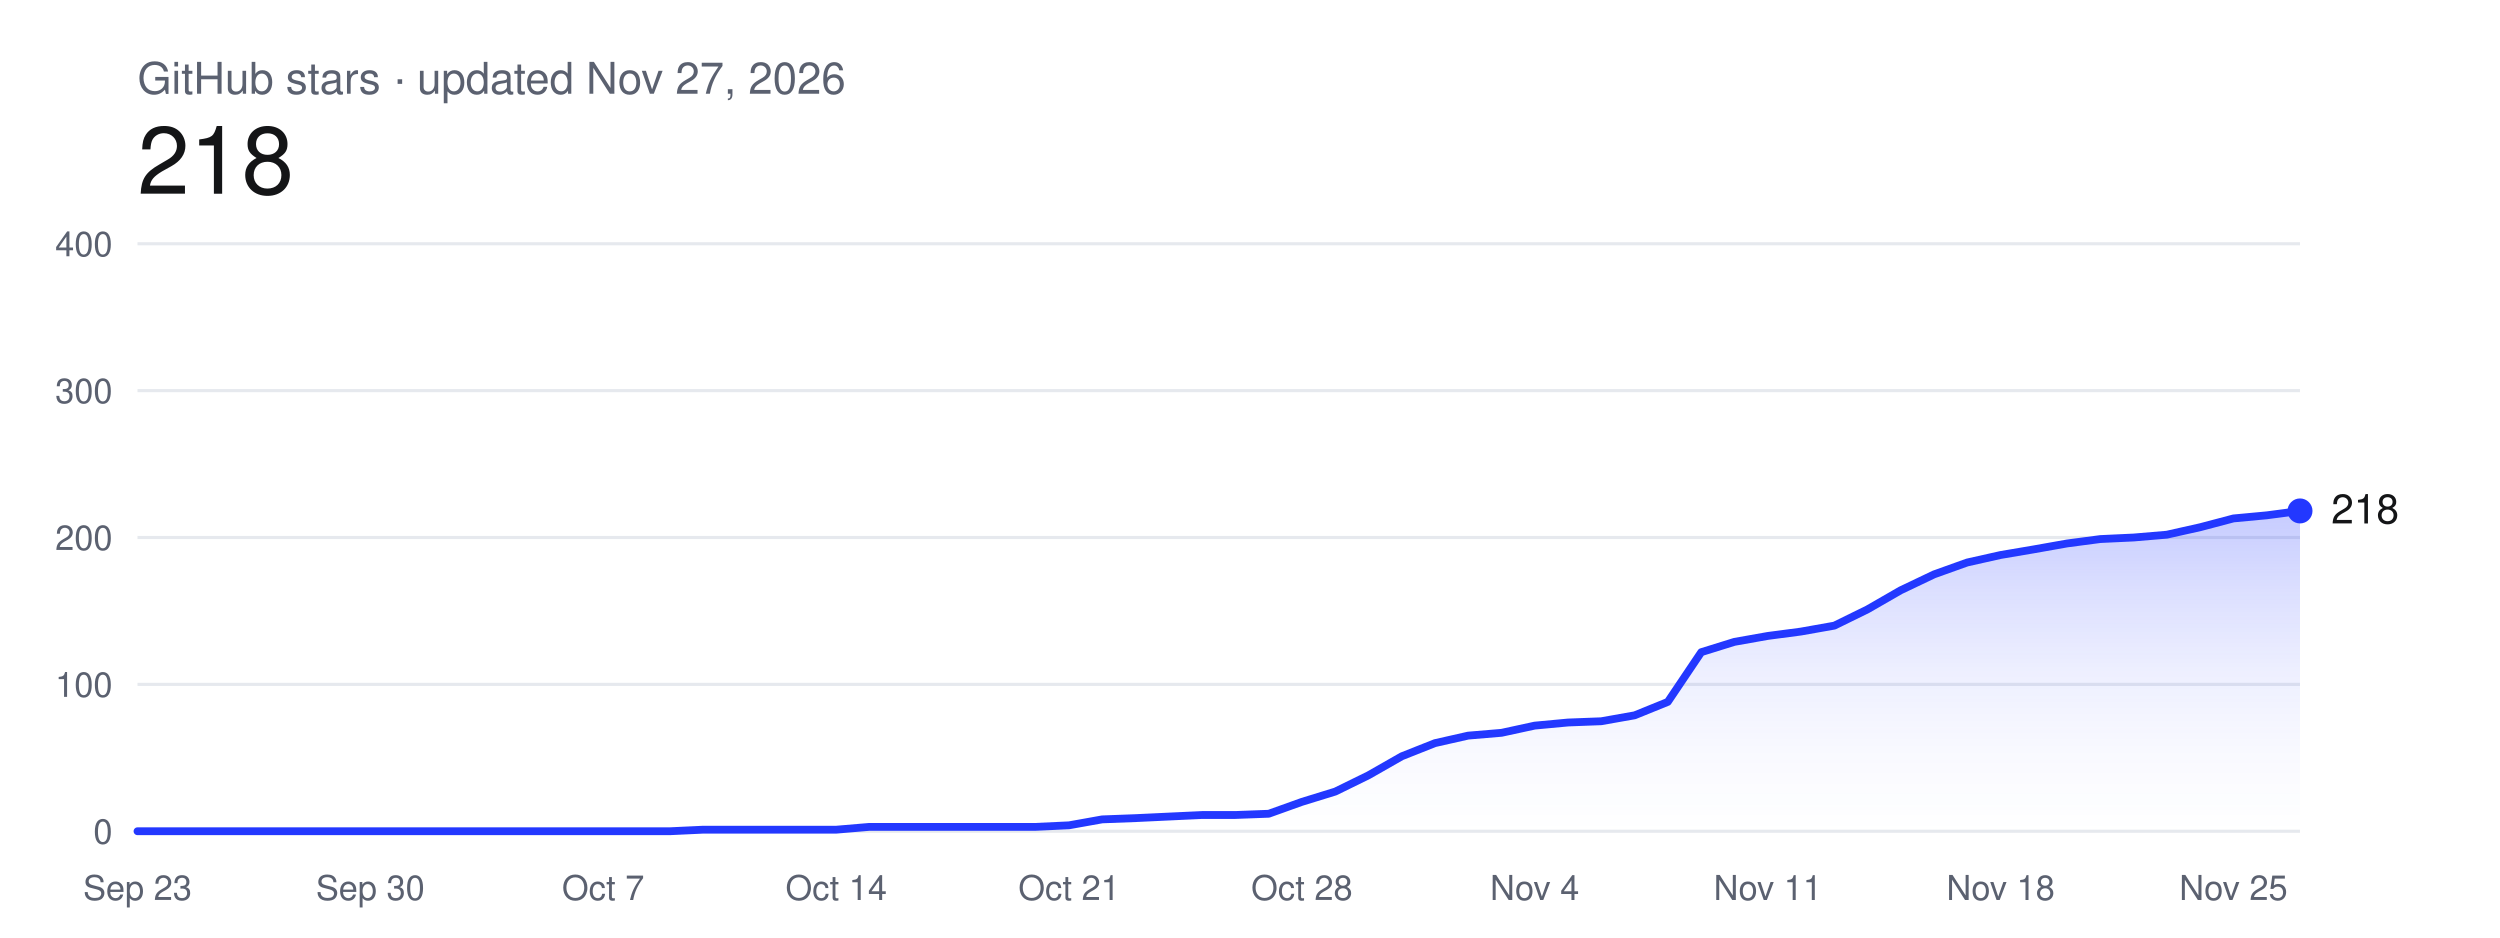
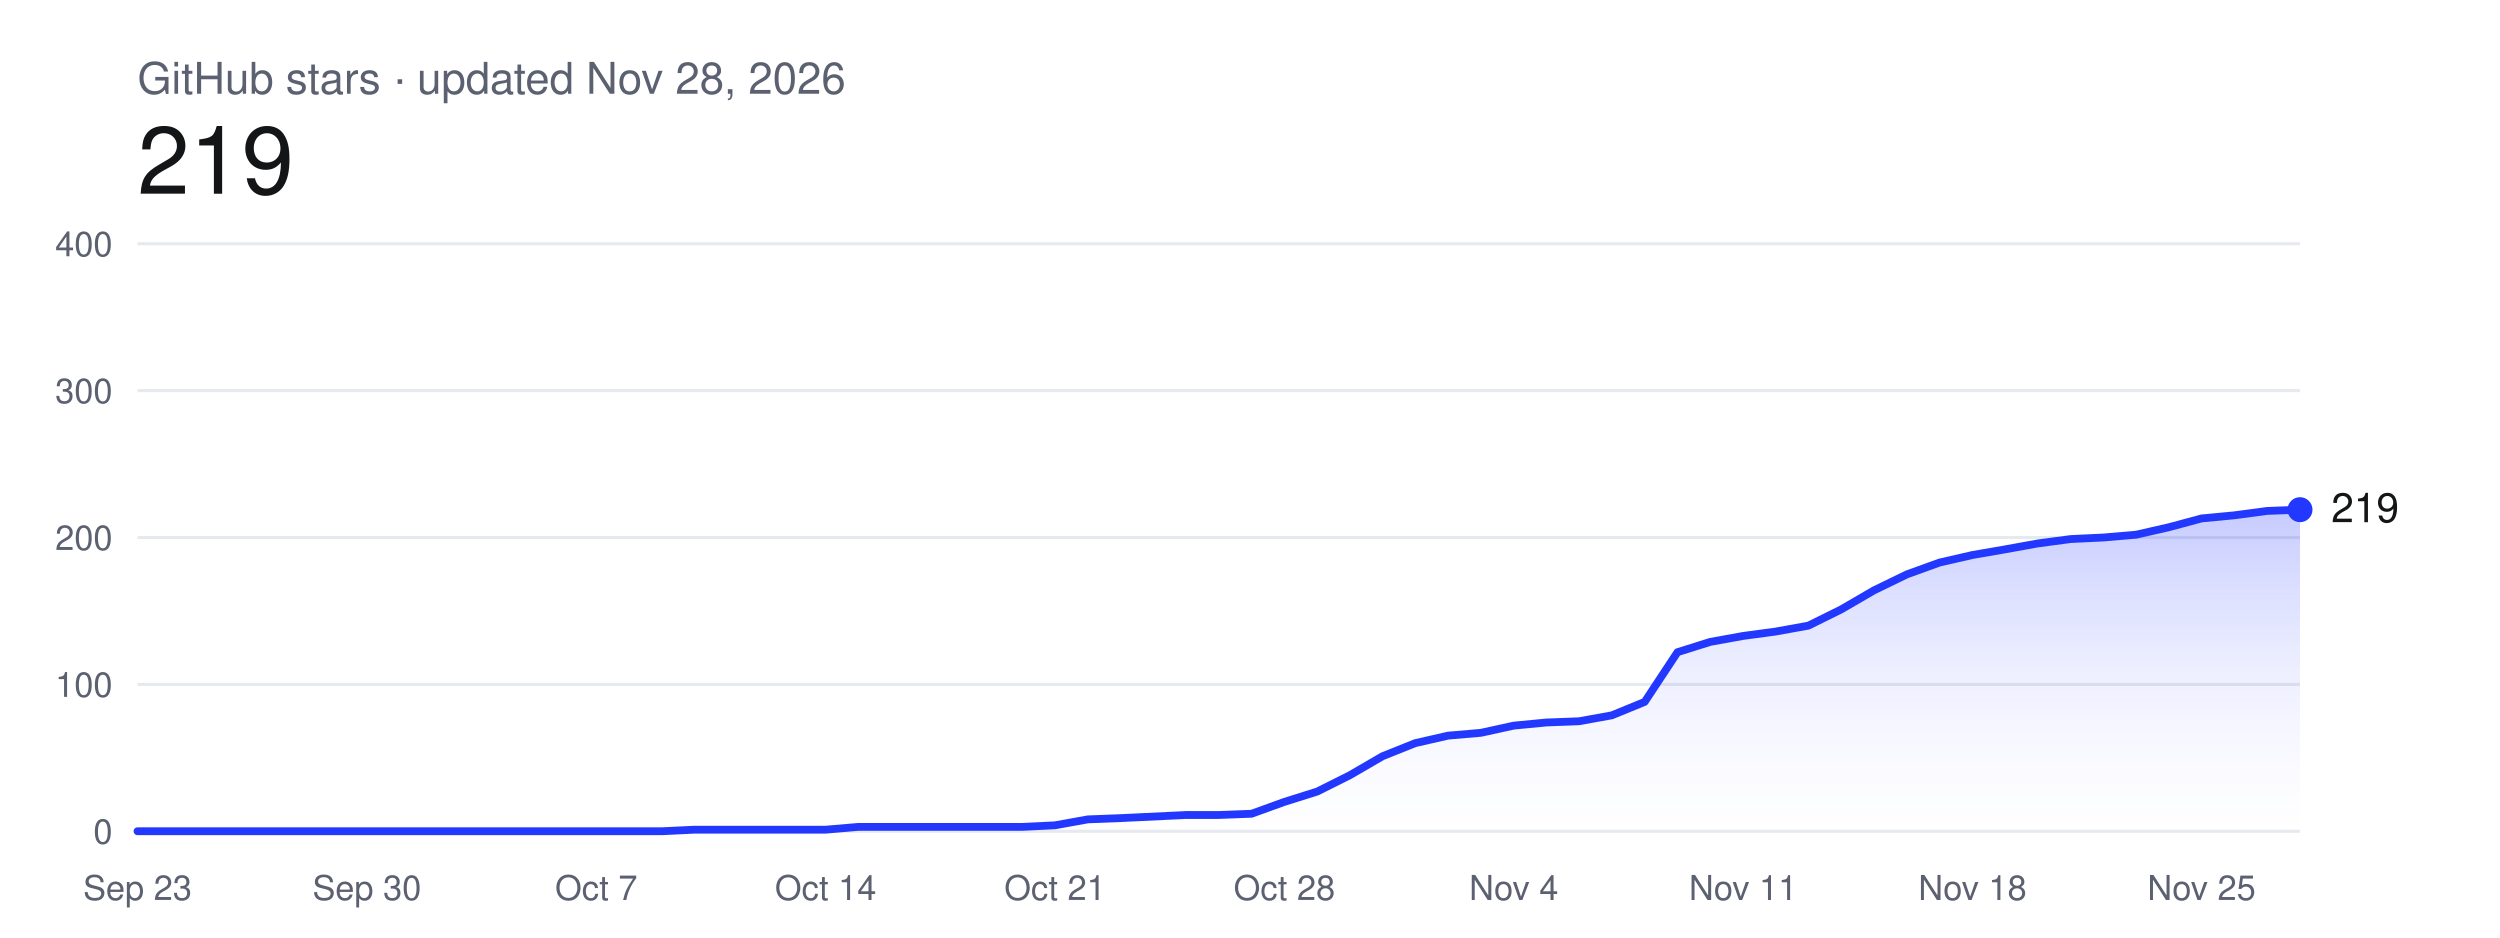
<svg xmlns="http://www.w3.org/2000/svg" width="800" height="300" viewBox="0 0 800 300" font-family="-apple-system, BlinkMacSystemFont, 'Segoe UI', Helvetica, Arial, sans-serif">
  <defs>
    <linearGradient id="a" x1="0" x2="0" y1="0" y2="1">
      <stop offset="0" stop-color="#2338ff" stop-opacity="0.26" />
      <stop offset="0.25" stop-color="#2338ff" stop-opacity="0.16" />
      <stop offset="0.5" stop-color="#2338ff" stop-opacity="0.08" />
      <stop offset="0.75" stop-color="#2338ff" stop-opacity="0.03" />
      <stop offset="1" stop-color="#2338ff" stop-opacity="0" />
    </linearGradient>
  </defs>
-   <text x="44" y="30" font-size="14" fill="#5b6170">GitHub stars · updated Nov 27, 2026</text>
-   <text x="44" y="62" font-size="30" font-weight="300" fill="#141517">218</text>
+   <text x="44" y="30" font-size="14" fill="#5b6170">GitHub stars · updated Nov 28, 2026</text>
+   <text x="44" y="62" font-size="30" font-weight="300" fill="#141517">219</text>
  <line x1="44" x2="736" y1="266.0" y2="266.0" stroke="#e6e9ee" stroke-width="1" />
  <text x="36" y="270.0" font-size="11" fill="#5b6170" text-anchor="end">0</text>
  <line x1="44" x2="736" y1="219.0" y2="219.0" stroke="#e6e9ee" stroke-width="1" />
  <text x="36" y="223.0" font-size="11" fill="#5b6170" text-anchor="end">100</text>
  <line x1="44" x2="736" y1="172.0" y2="172.0" stroke="#e6e9ee" stroke-width="1" />
  <text x="36" y="176.0" font-size="11" fill="#5b6170" text-anchor="end">200</text>
  <line x1="44" x2="736" y1="125.0" y2="125.0" stroke="#e6e9ee" stroke-width="1" />
  <text x="36" y="129.0" font-size="11" fill="#5b6170" text-anchor="end">300</text>
  <line x1="44" x2="736" y1="78.0" y2="78.0" stroke="#e6e9ee" stroke-width="1" />
  <text x="36" y="82.0" font-size="11" fill="#5b6170" text-anchor="end">400</text>
  <text x="44.0" y="288" font-size="11" fill="#5b6170" text-anchor="middle">Sep 23</text>
-   <text x="118.5" y="288" font-size="11" fill="#5b6170" text-anchor="middle">Sep 30</text>
-   <text x="193.0" y="288" font-size="11" fill="#5b6170" text-anchor="middle">Oct 7</text>
-   <text x="267.6" y="288" font-size="11" fill="#5b6170" text-anchor="middle">Oct 14</text>
-   <text x="342.1" y="288" font-size="11" fill="#5b6170" text-anchor="middle">Oct 21</text>
-   <text x="416.6" y="288" font-size="11" fill="#5b6170" text-anchor="middle">Oct 28</text>
-   <text x="491.1" y="288" font-size="11" fill="#5b6170" text-anchor="middle">Nov 4</text>
-   <text x="565.7" y="288" font-size="11" fill="#5b6170" text-anchor="middle">Nov 11</text>
-   <text x="640.2" y="288" font-size="11" fill="#5b6170" text-anchor="middle">Nov 18</text>
-   <text x="714.7" y="288" font-size="11" fill="#5b6170" text-anchor="middle">Nov 25</text>
-   <polygon points="44,266.0 44.0,266.0 54.6,266.0 65.3,266.0 75.9,266.0 86.6,266.0 97.2,266.0 107.9,266.0 118.5,266.0 129.2,266.0 139.8,266.0 150.5,266.0 161.1,266.0 171.8,266.0 182.4,266.0 193.0,266.0 203.7,266.0 214.3,266.0 225.0,265.5 235.6,265.5 246.3,265.5 256.9,265.5 267.6,265.5 278.2,264.6 288.9,264.6 299.5,264.6 310.2,264.6 320.8,264.6 331.4,264.6 342.1,264.1 352.7,262.2 363.4,261.8 374.0,261.3 384.7,260.8 395.3,260.8 406.0,260.4 416.6,256.6 427.3,253.3 437.9,248.1 448.6,242.0 459.2,237.8 469.8,235.4 480.5,234.5 491.1,232.2 501.8,231.2 512.4,230.8 523.1,228.9 533.7,224.6 544.4,208.7 555.0,205.4 565.7,203.5 576.3,202.1 587.0,200.2 597.6,195.0 608.2,188.9 618.9,183.8 629.5,180.0 640.2,177.6 650.8,175.8 661.5,173.9 672.1,172.5 682.8,172.0 693.4,171.1 704.1,168.7 714.7,165.9 725.4,164.9 736.0,163.5 736.0,266.0" fill="url(#a)" />
-   <polyline points="44.0,266.0 54.6,266.0 65.3,266.0 75.9,266.0 86.6,266.0 97.2,266.0 107.9,266.0 118.5,266.0 129.2,266.0 139.8,266.0 150.5,266.0 161.1,266.0 171.8,266.0 182.4,266.0 193.0,266.0 203.7,266.0 214.3,266.0 225.0,265.5 235.6,265.5 246.3,265.5 256.9,265.5 267.6,265.5 278.2,264.6 288.9,264.6 299.5,264.6 310.2,264.6 320.8,264.6 331.4,264.6 342.1,264.1 352.7,262.2 363.4,261.8 374.0,261.3 384.7,260.8 395.3,260.8 406.0,260.4 416.6,256.6 427.3,253.3 437.9,248.1 448.6,242.0 459.2,237.8 469.8,235.4 480.5,234.5 491.1,232.2 501.8,231.2 512.4,230.8 523.1,228.9 533.7,224.6 544.4,208.7 555.0,205.4 565.7,203.5 576.3,202.1 587.0,200.2 597.6,195.0 608.2,188.9 618.9,183.8 629.5,180.0 640.2,177.6 650.8,175.8 661.5,173.9 672.1,172.5 682.8,172.0 693.4,171.1 704.1,168.7 714.7,165.9 725.4,164.9 736.0,163.5" fill="none" stroke="#2338ff" stroke-width="2.5" stroke-linejoin="round" stroke-linecap="round" />
-   <circle cx="736.0" cy="163.5" r="4" fill="#2338ff" />
-   <text x="746.0" y="167.5" font-size="13" fill="#141517">218</text>
+   <text x="117.4" y="288" font-size="11" fill="#5b6170" text-anchor="middle">Sep 30</text>
+   <text x="190.8" y="288" font-size="11" fill="#5b6170" text-anchor="middle">Oct 7</text>
+   <text x="264.2" y="288" font-size="11" fill="#5b6170" text-anchor="middle">Oct 14</text>
+   <text x="337.6" y="288" font-size="11" fill="#5b6170" text-anchor="middle">Oct 21</text>
+   <text x="411.0" y="288" font-size="11" fill="#5b6170" text-anchor="middle">Oct 28</text>
+   <text x="484.4" y="288" font-size="11" fill="#5b6170" text-anchor="middle">Nov 4</text>
+   <text x="557.8" y="288" font-size="11" fill="#5b6170" text-anchor="middle">Nov 11</text>
+   <text x="631.2" y="288" font-size="11" fill="#5b6170" text-anchor="middle">Nov 18</text>
+   <text x="704.5" y="288" font-size="11" fill="#5b6170" text-anchor="middle">Nov 25</text>
+   <polygon points="44,266.0 44.0,266.0 54.5,266.0 65.0,266.0 75.5,266.0 85.9,266.0 96.4,266.0 106.9,266.0 117.4,266.0 127.9,266.0 138.4,266.0 148.8,266.0 159.3,266.0 169.8,266.0 180.3,266.0 190.8,266.0 201.3,266.0 211.8,266.0 222.2,265.5 232.7,265.5 243.2,265.5 253.7,265.5 264.2,265.5 274.7,264.6 285.2,264.6 295.6,264.6 306.1,264.6 316.6,264.6 327.1,264.6 337.6,264.1 348.1,262.2 358.5,261.8 369.0,261.3 379.5,260.8 390.0,260.8 400.5,260.4 411.0,256.6 421.5,253.3 431.9,248.1 442.4,242.0 452.9,237.8 463.4,235.4 473.9,234.5 484.4,232.2 494.8,231.2 505.3,230.8 515.8,228.9 526.3,224.6 536.8,208.7 547.3,205.4 557.8,203.5 568.2,202.1 578.7,200.2 589.2,195.0 599.7,188.9 610.2,183.8 620.7,180.0 631.2,177.6 641.6,175.8 652.1,173.9 662.6,172.5 673.1,172.0 683.6,171.1 694.1,168.7 704.5,165.9 715.0,164.9 725.5,163.5 736.0,163.1 736.0,266.0" fill="url(#a)" />
+   <polyline points="44.0,266.0 54.5,266.0 65.0,266.0 75.5,266.0 85.9,266.0 96.4,266.0 106.9,266.0 117.4,266.0 127.9,266.0 138.4,266.0 148.8,266.0 159.3,266.0 169.8,266.0 180.3,266.0 190.8,266.0 201.3,266.0 211.8,266.0 222.2,265.5 232.7,265.5 243.2,265.5 253.7,265.5 264.2,265.5 274.7,264.6 285.2,264.6 295.6,264.6 306.1,264.6 316.6,264.6 327.1,264.6 337.6,264.1 348.1,262.2 358.5,261.8 369.0,261.3 379.5,260.8 390.0,260.8 400.5,260.4 411.0,256.6 421.5,253.3 431.9,248.1 442.4,242.0 452.9,237.8 463.4,235.4 473.9,234.5 484.4,232.2 494.8,231.2 505.3,230.8 515.8,228.9 526.3,224.6 536.8,208.7 547.3,205.4 557.8,203.5 568.2,202.1 578.7,200.2 589.2,195.0 599.7,188.9 610.2,183.8 620.7,180.0 631.2,177.6 641.6,175.8 652.1,173.9 662.6,172.5 673.1,172.0 683.6,171.1 694.1,168.7 704.5,165.9 715.0,164.9 725.5,163.5 736.0,163.1" fill="none" stroke="#2338ff" stroke-width="2.5" stroke-linejoin="round" stroke-linecap="round" />
+   <circle cx="736.0" cy="163.1" r="4" fill="#2338ff" />
+   <text x="746.0" y="167.1" font-size="13" fill="#141517">219</text>
</svg>
